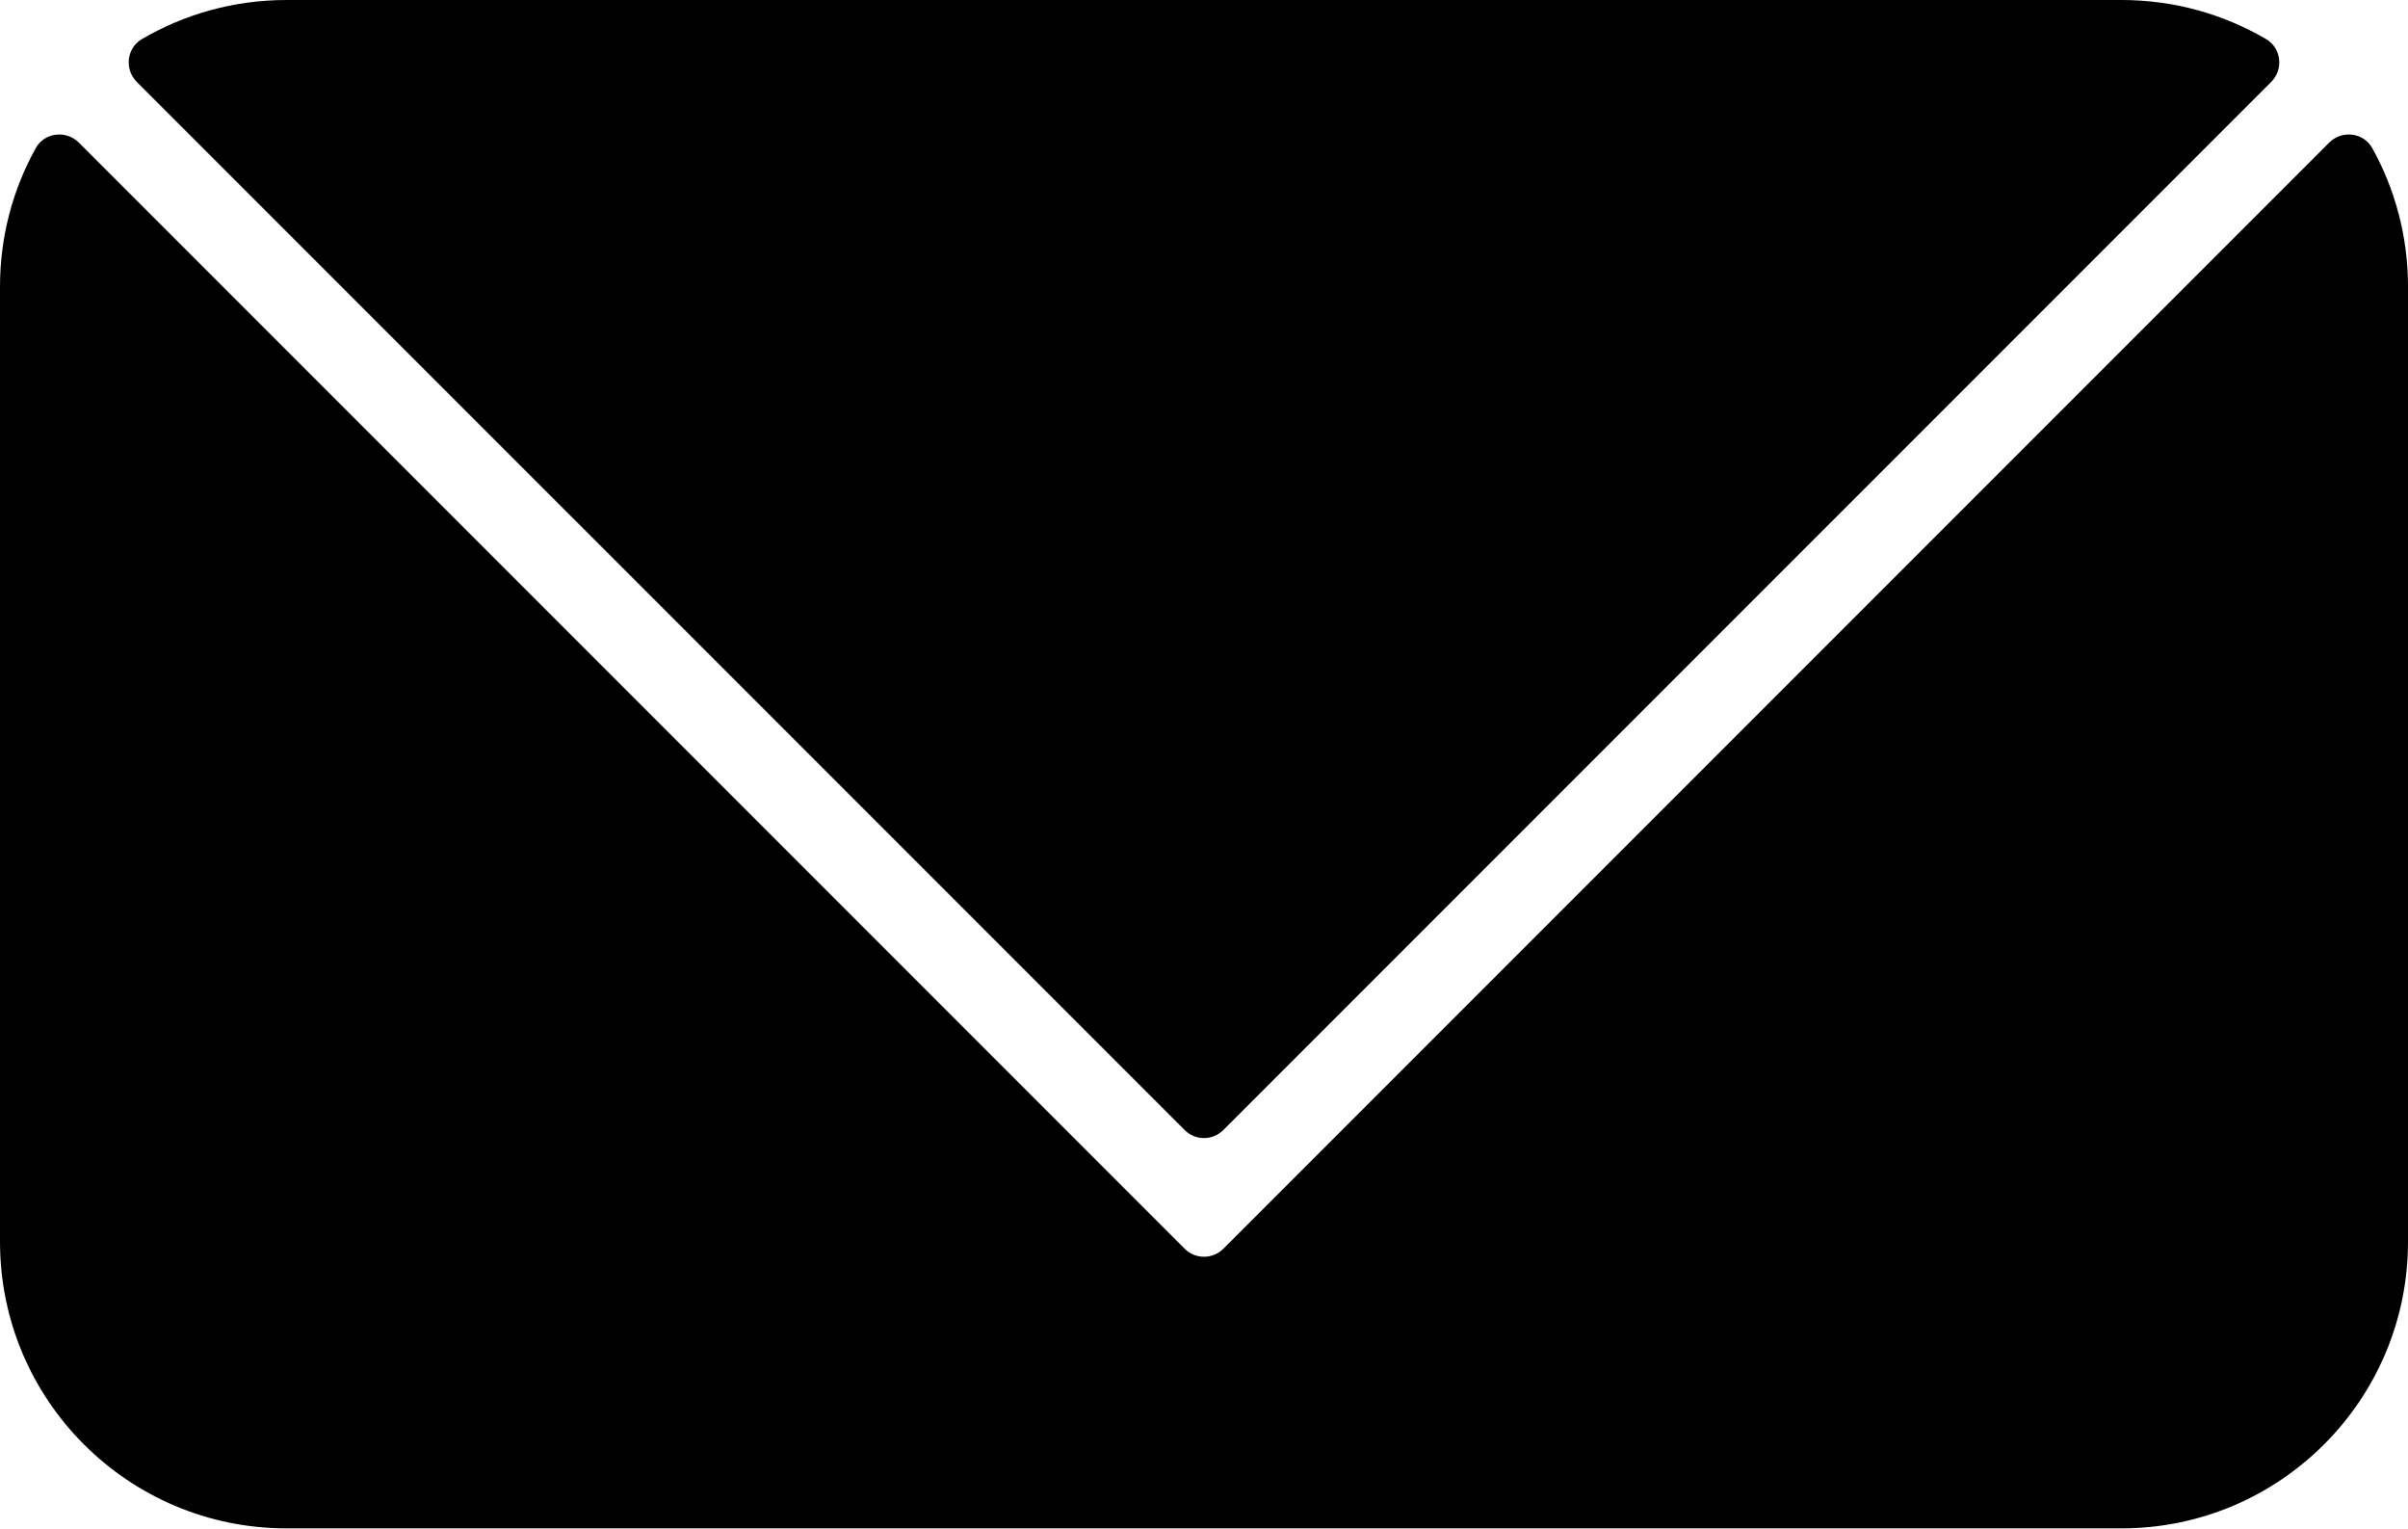
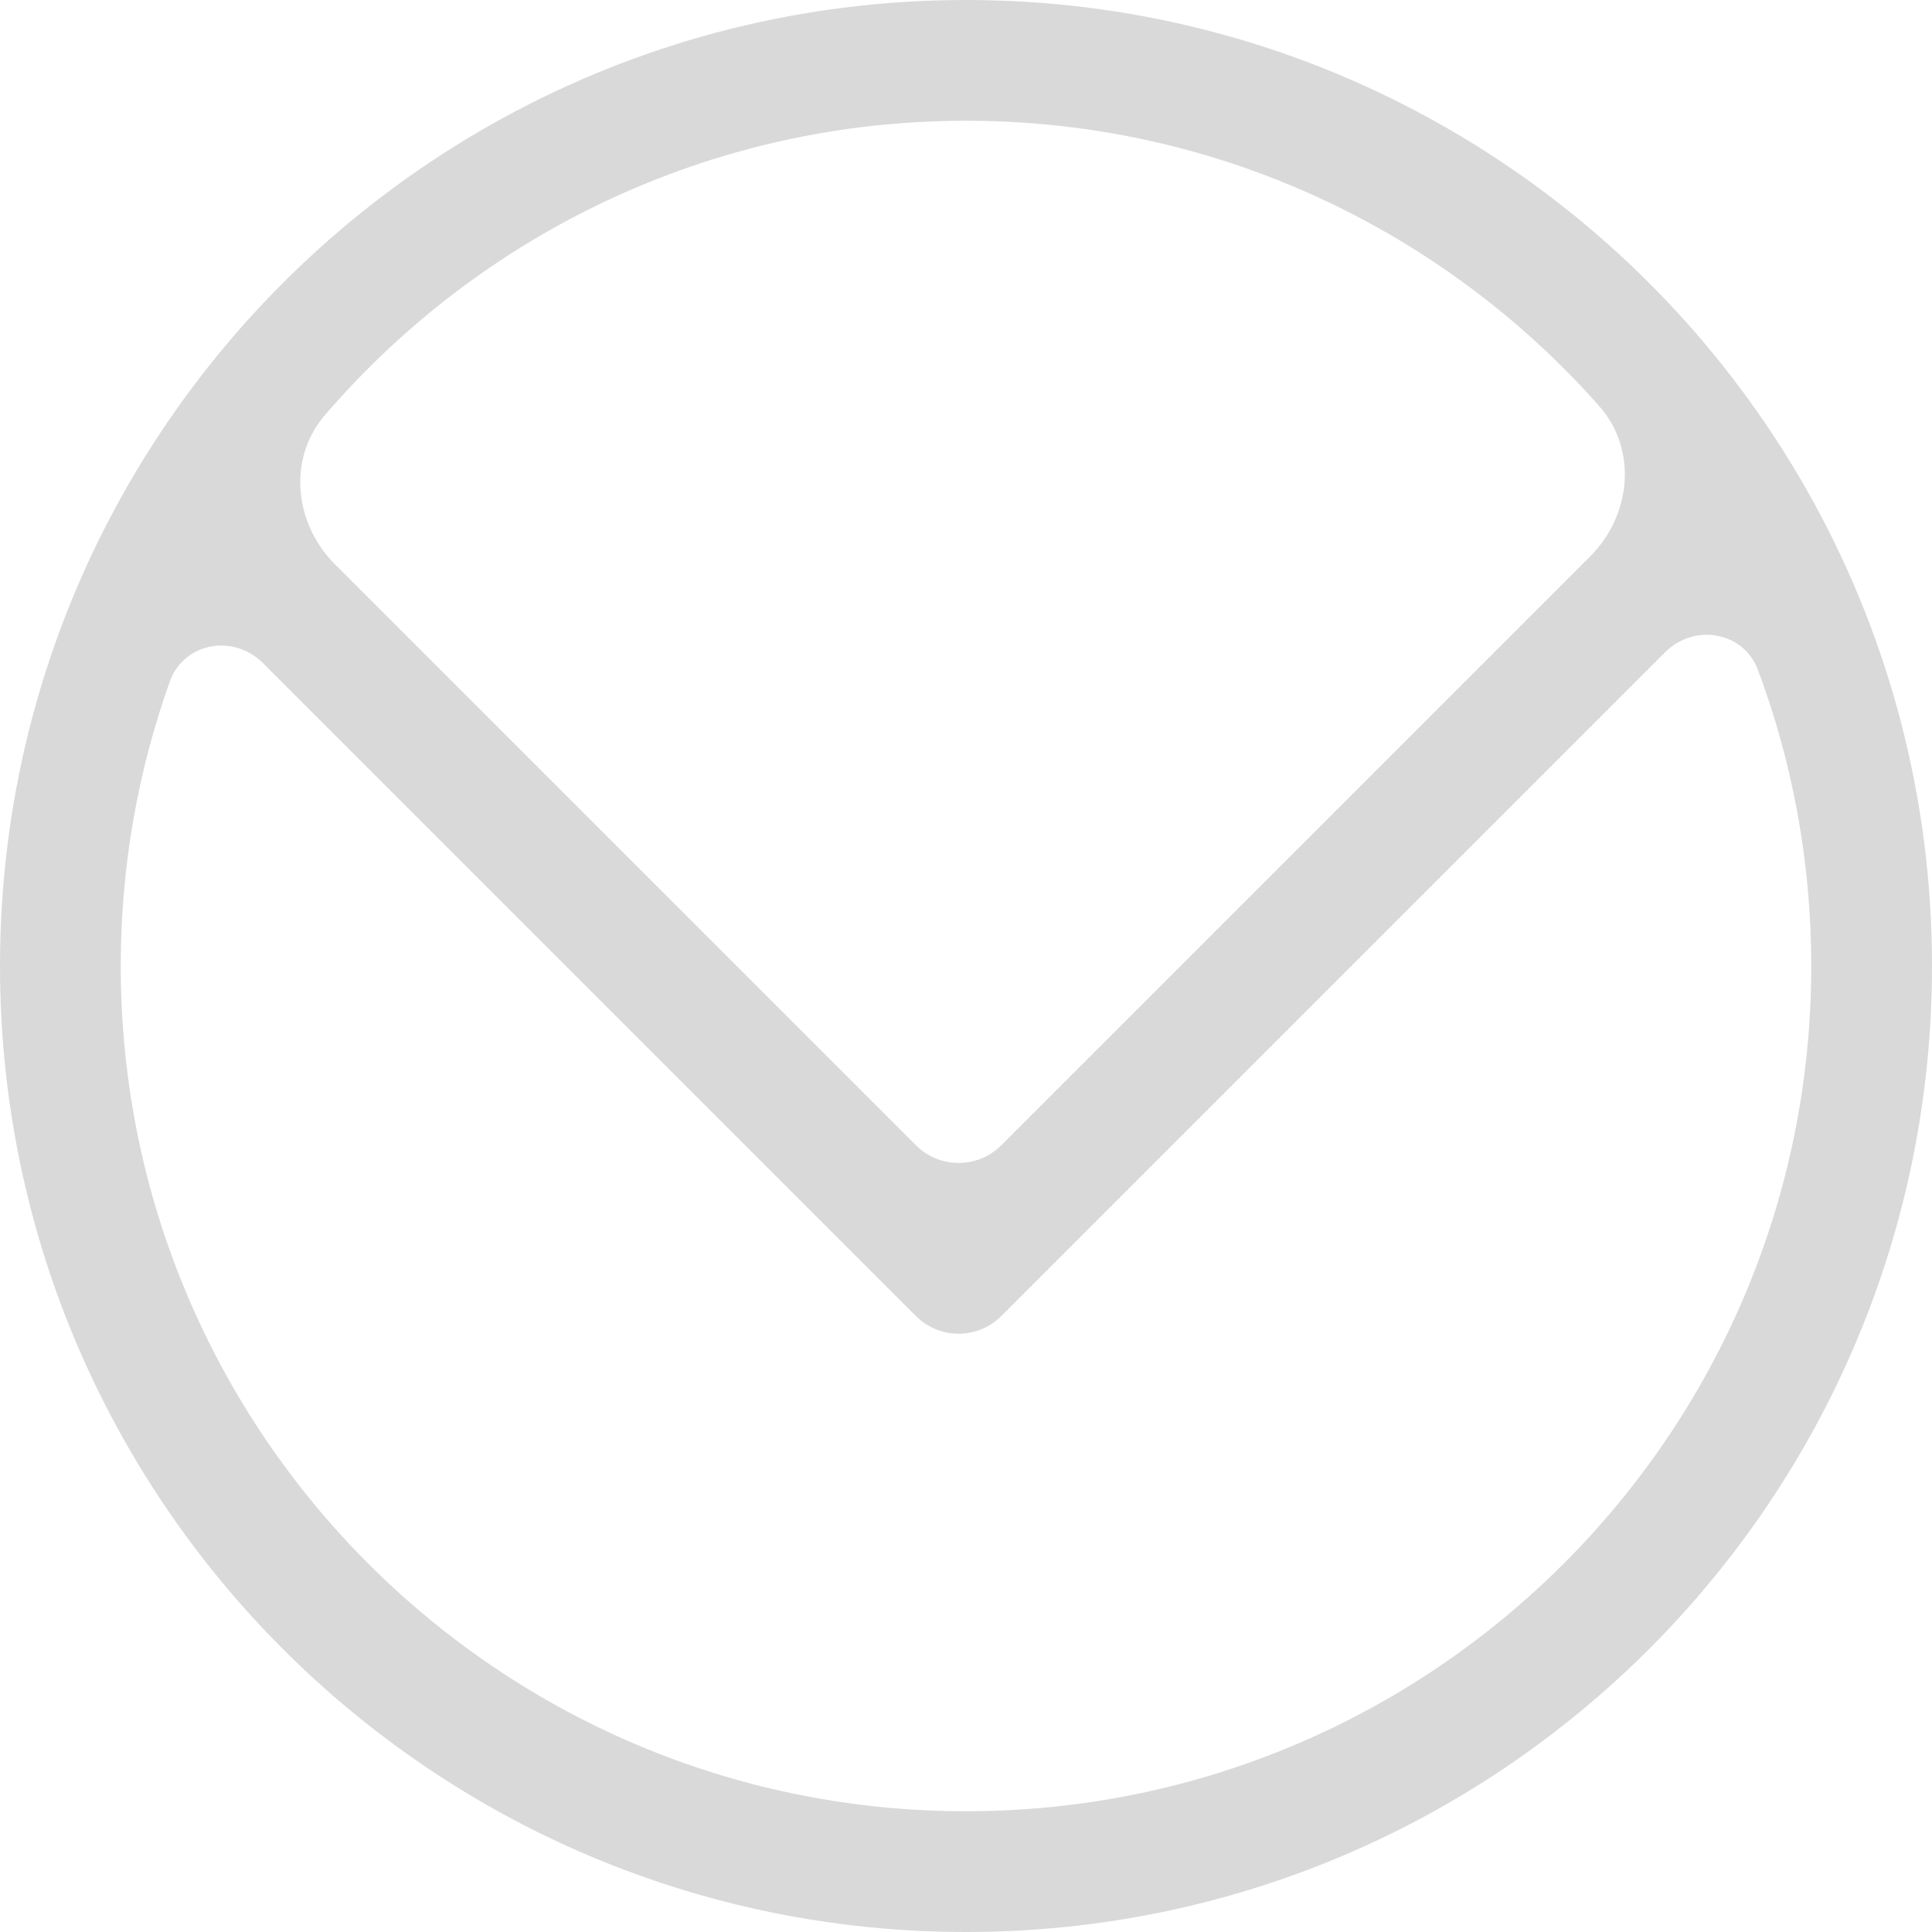
- <svg xmlns="http://www.w3.org/2000/svg" version="1.1" id="Layer_1" x="0px" y="0px" viewBox="0 0 1080 685.31" style="enable-background:new 0 0 1080 685.31;" xml:space="preserve">
-   <g>
-     <path d="M1080,128.49v428.32c0,70.99-57.61,128.49-128.49,128.49H128.49C57.61,685.31,0,627.8,0,556.81V128.49   c0-22.52,5.82-43.67,16.04-62.08c3.9-7.03,13.62-8.16,19.31-2.48l495.99,495.99c4.79,4.79,12.55,4.79,17.34,0l495.99-495.99   c5.69-5.69,15.4-4.56,19.31,2.48C1074.18,84.82,1080,105.97,1080,128.49z" />
-     <path d="M1018.64,36.74L548.67,506.7c-4.79,4.79-12.55,4.79-17.34,0L61.36,36.74c-5.63-5.63-4.58-15.2,2.29-19.22   C82.7,6.39,104.83,0,128.49,0h823.01c23.67,0,45.79,6.39,64.84,17.52C1023.22,21.53,1024.27,31.11,1018.64,36.74z" />
-   </g>
+ <svg xmlns="http://www.w3.org/2000/svg" width="128" height="128" viewBox="0 0 128 128" fill="none">
+   <path fill-rule="evenodd" clip-rule="evenodd" d="M64 0C42.447 0 23.383 10.654 11.786 26.982C10.202 29.211 8.758 31.547 7.466 33.975C2.7 42.929 0 53.149 0 64C0 99.346 28.654 128 64 128C99.346 128 128 99.346 128 64C128 52.891 125.17 42.443 120.191 33.338C118.875 30.931 117.408 28.618 115.804 26.411C104.171 10.406 85.3 0 64 0ZM64 8C80.697 8 95.686 15.307 105.946 26.898C108.509 29.793 108.078 34.137 105.344 36.872L66.338 75.877C64.776 77.439 62.243 77.439 60.681 75.877L22.198 37.394C19.49 34.686 19.037 30.396 21.534 27.493C31.804 15.558 47.019 8 64 8ZM120 64C120 57.102 118.753 50.496 116.472 44.394C115.512 41.827 112.248 41.281 110.31 43.219L66.338 87.191C64.776 88.753 62.243 88.753 60.681 87.191L17.425 43.934C15.472 41.981 12.179 42.555 11.249 45.156C9.146 51.045 8 57.389 8 64C8 94.928 33.072 120 64 120C94.928 120 120 94.928 120 64Z" fill="#D9D9D9" />
</svg>
